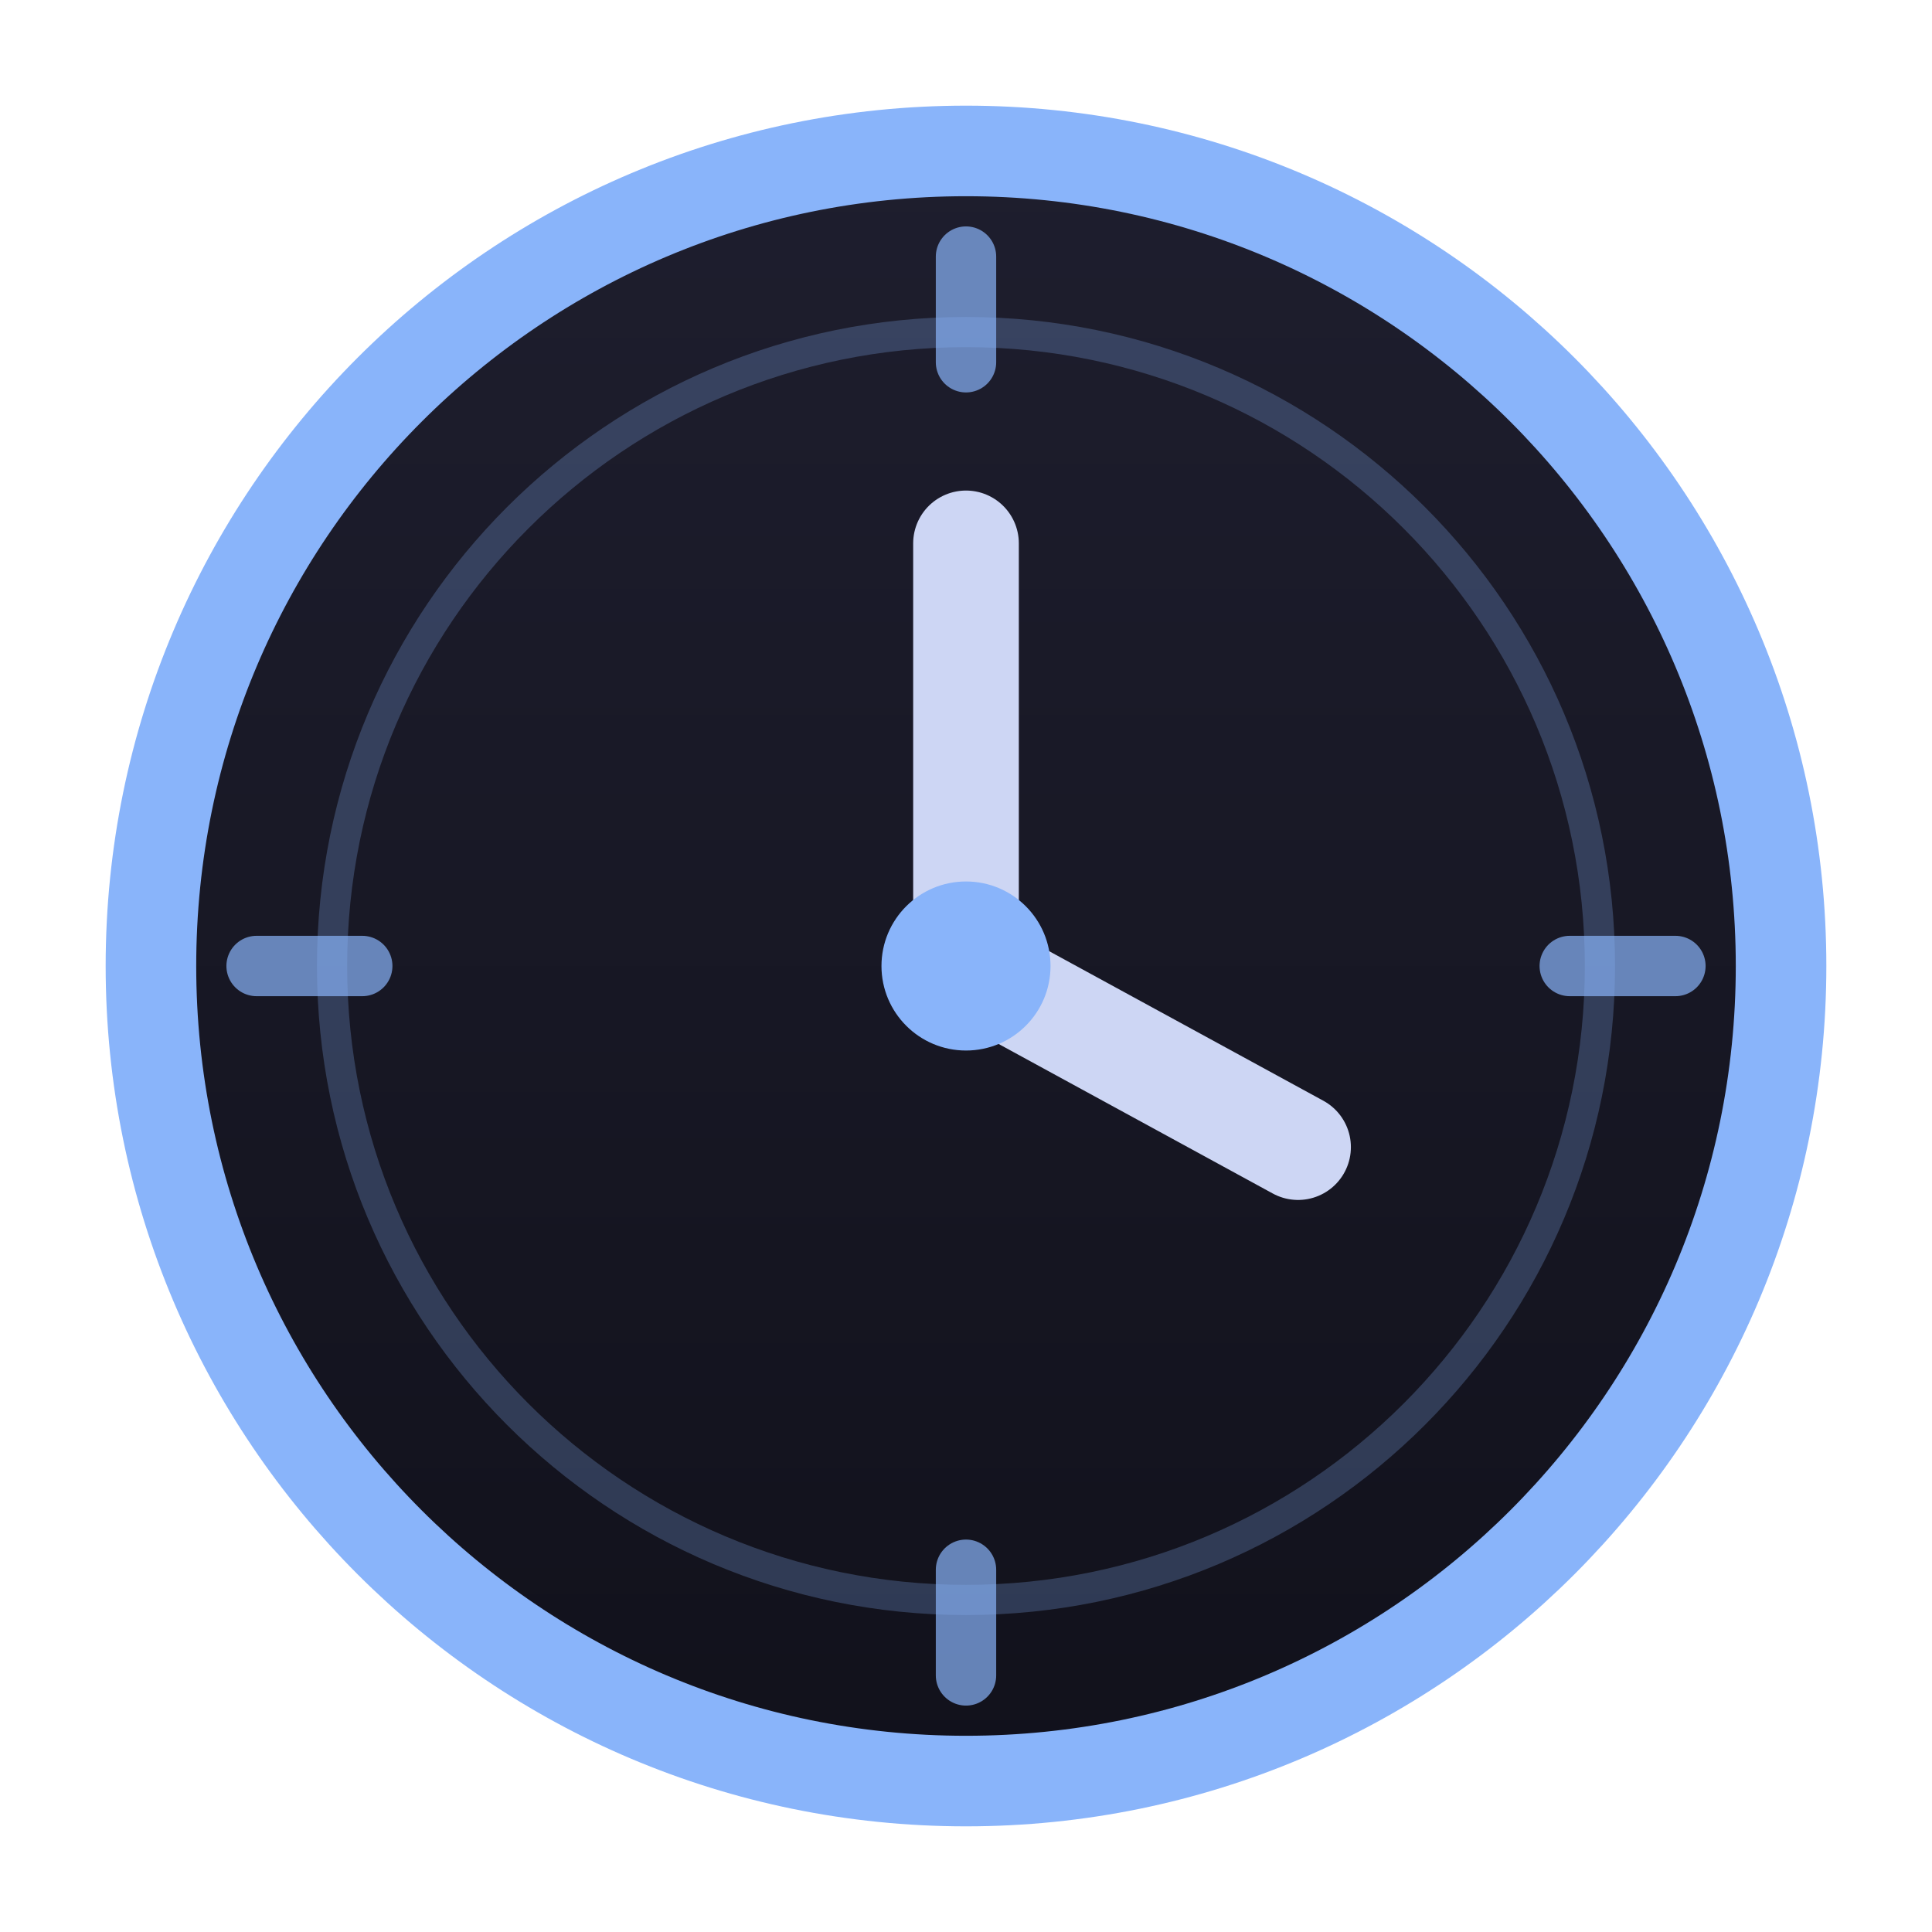
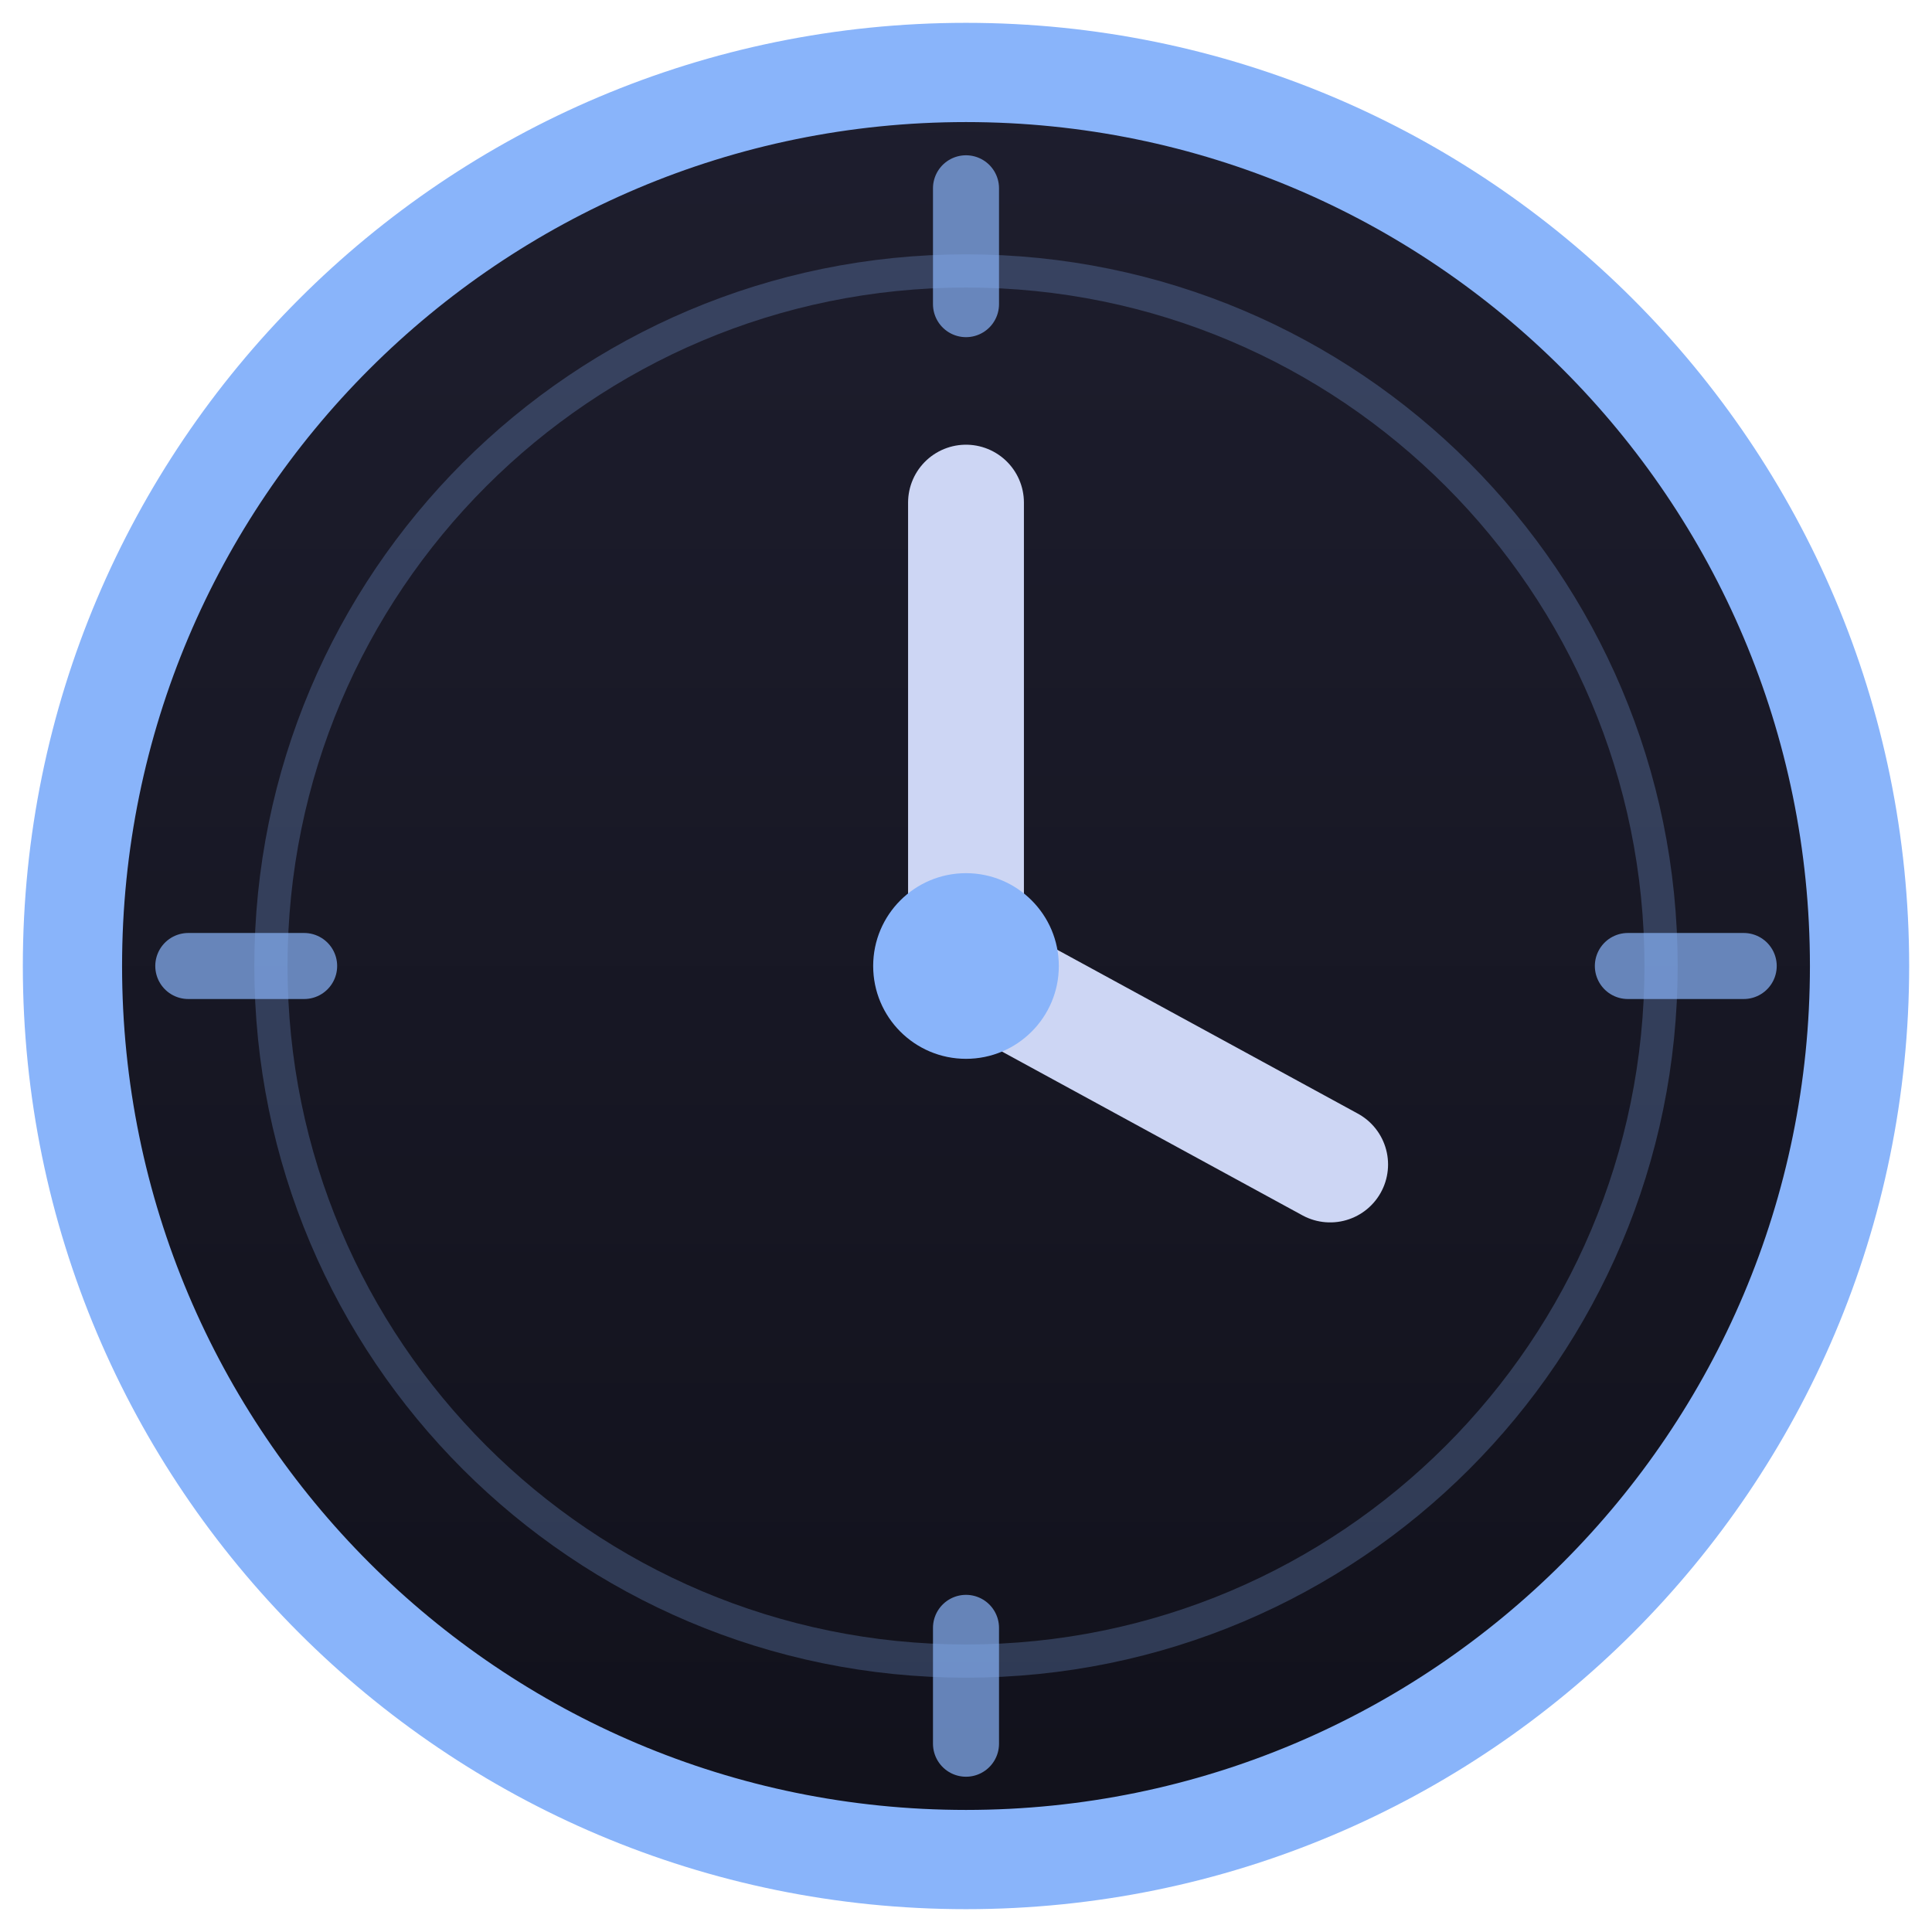
- <svg xmlns="http://www.w3.org/2000/svg" viewBox="0 0 64 64">
+ <svg xmlns="http://www.w3.org/2000/svg" viewBox="0 0 512 512">
  <defs>
    <linearGradient id="face" x1="0" y1="0" x2="0" y2="1">
      <stop offset="0" stop-color="#1e1e2e" />
      <stop offset="1" stop-color="#11111b" />
    </linearGradient>
  </defs>
-   <circle cx="32" cy="32" r="27" fill="url(#face)" stroke="#89b4fa" stroke-width="3" />
-   <circle cx="32" cy="32" r="21" fill="none" stroke="#89b4fa" stroke-width="1" opacity=".25" />
-   <line x1="32" y1="32" x2="32" y2="18" stroke="#cdd6f4" stroke-width="3.5" stroke-linecap="round" />
-   <line x1="32" y1="32" x2="43" y2="38" stroke="#cdd6f4" stroke-width="3.5" stroke-linecap="round" />
-   <circle cx="32" cy="32" r="2.8" fill="#89b4fa" />
-   <line x1="32" y1="8.5" x2="32" y2="12" stroke="#89b4fa" stroke-width="2" stroke-linecap="round" opacity=".7" />
-   <line x1="32" y1="52" x2="32" y2="55.5" stroke="#89b4fa" stroke-width="2" stroke-linecap="round" opacity=".7" />
-   <line x1="8.5" y1="32" x2="12" y2="32" stroke="#89b4fa" stroke-width="2" stroke-linecap="round" opacity=".7" />
-   <line x1="52" y1="32" x2="55.5" y2="32" stroke="#89b4fa" stroke-width="2" stroke-linecap="round" opacity=".7" />
+   <circle cx="256" cy="256" r="236.8" fill="url(#face)" stroke="#89b4fa" stroke-width="26.3" />
+   <circle cx="256" cy="256" r="184.2" fill="none" stroke="#89b4fa" stroke-width="8.8" opacity=".25" />
+   <line x1="256" y1="256" x2="256" y2="133.2" stroke="#cdd6f4" stroke-width="30.7" stroke-linecap="round" />
+   <line x1="256" y1="256" x2="352.5" y2="308.6" stroke="#cdd6f4" stroke-width="30.7" stroke-linecap="round" />
+   <circle cx="256" cy="256" r="24.6" fill="#89b4fa" />
+   <line x1="256" y1="49.9" x2="256" y2="80.6" stroke="#89b4fa" stroke-width="17.5" stroke-linecap="round" opacity=".7" />
+   <line x1="256" y1="431.4" x2="256" y2="462.1" stroke="#89b4fa" stroke-width="17.5" stroke-linecap="round" opacity=".7" />
+   <line x1="49.9" y1="256" x2="80.6" y2="256" stroke="#89b4fa" stroke-width="17.5" stroke-linecap="round" opacity=".7" />
+   <line x1="431.4" y1="256" x2="462.1" y2="256" stroke="#89b4fa" stroke-width="17.5" stroke-linecap="round" opacity=".7" />
</svg>
